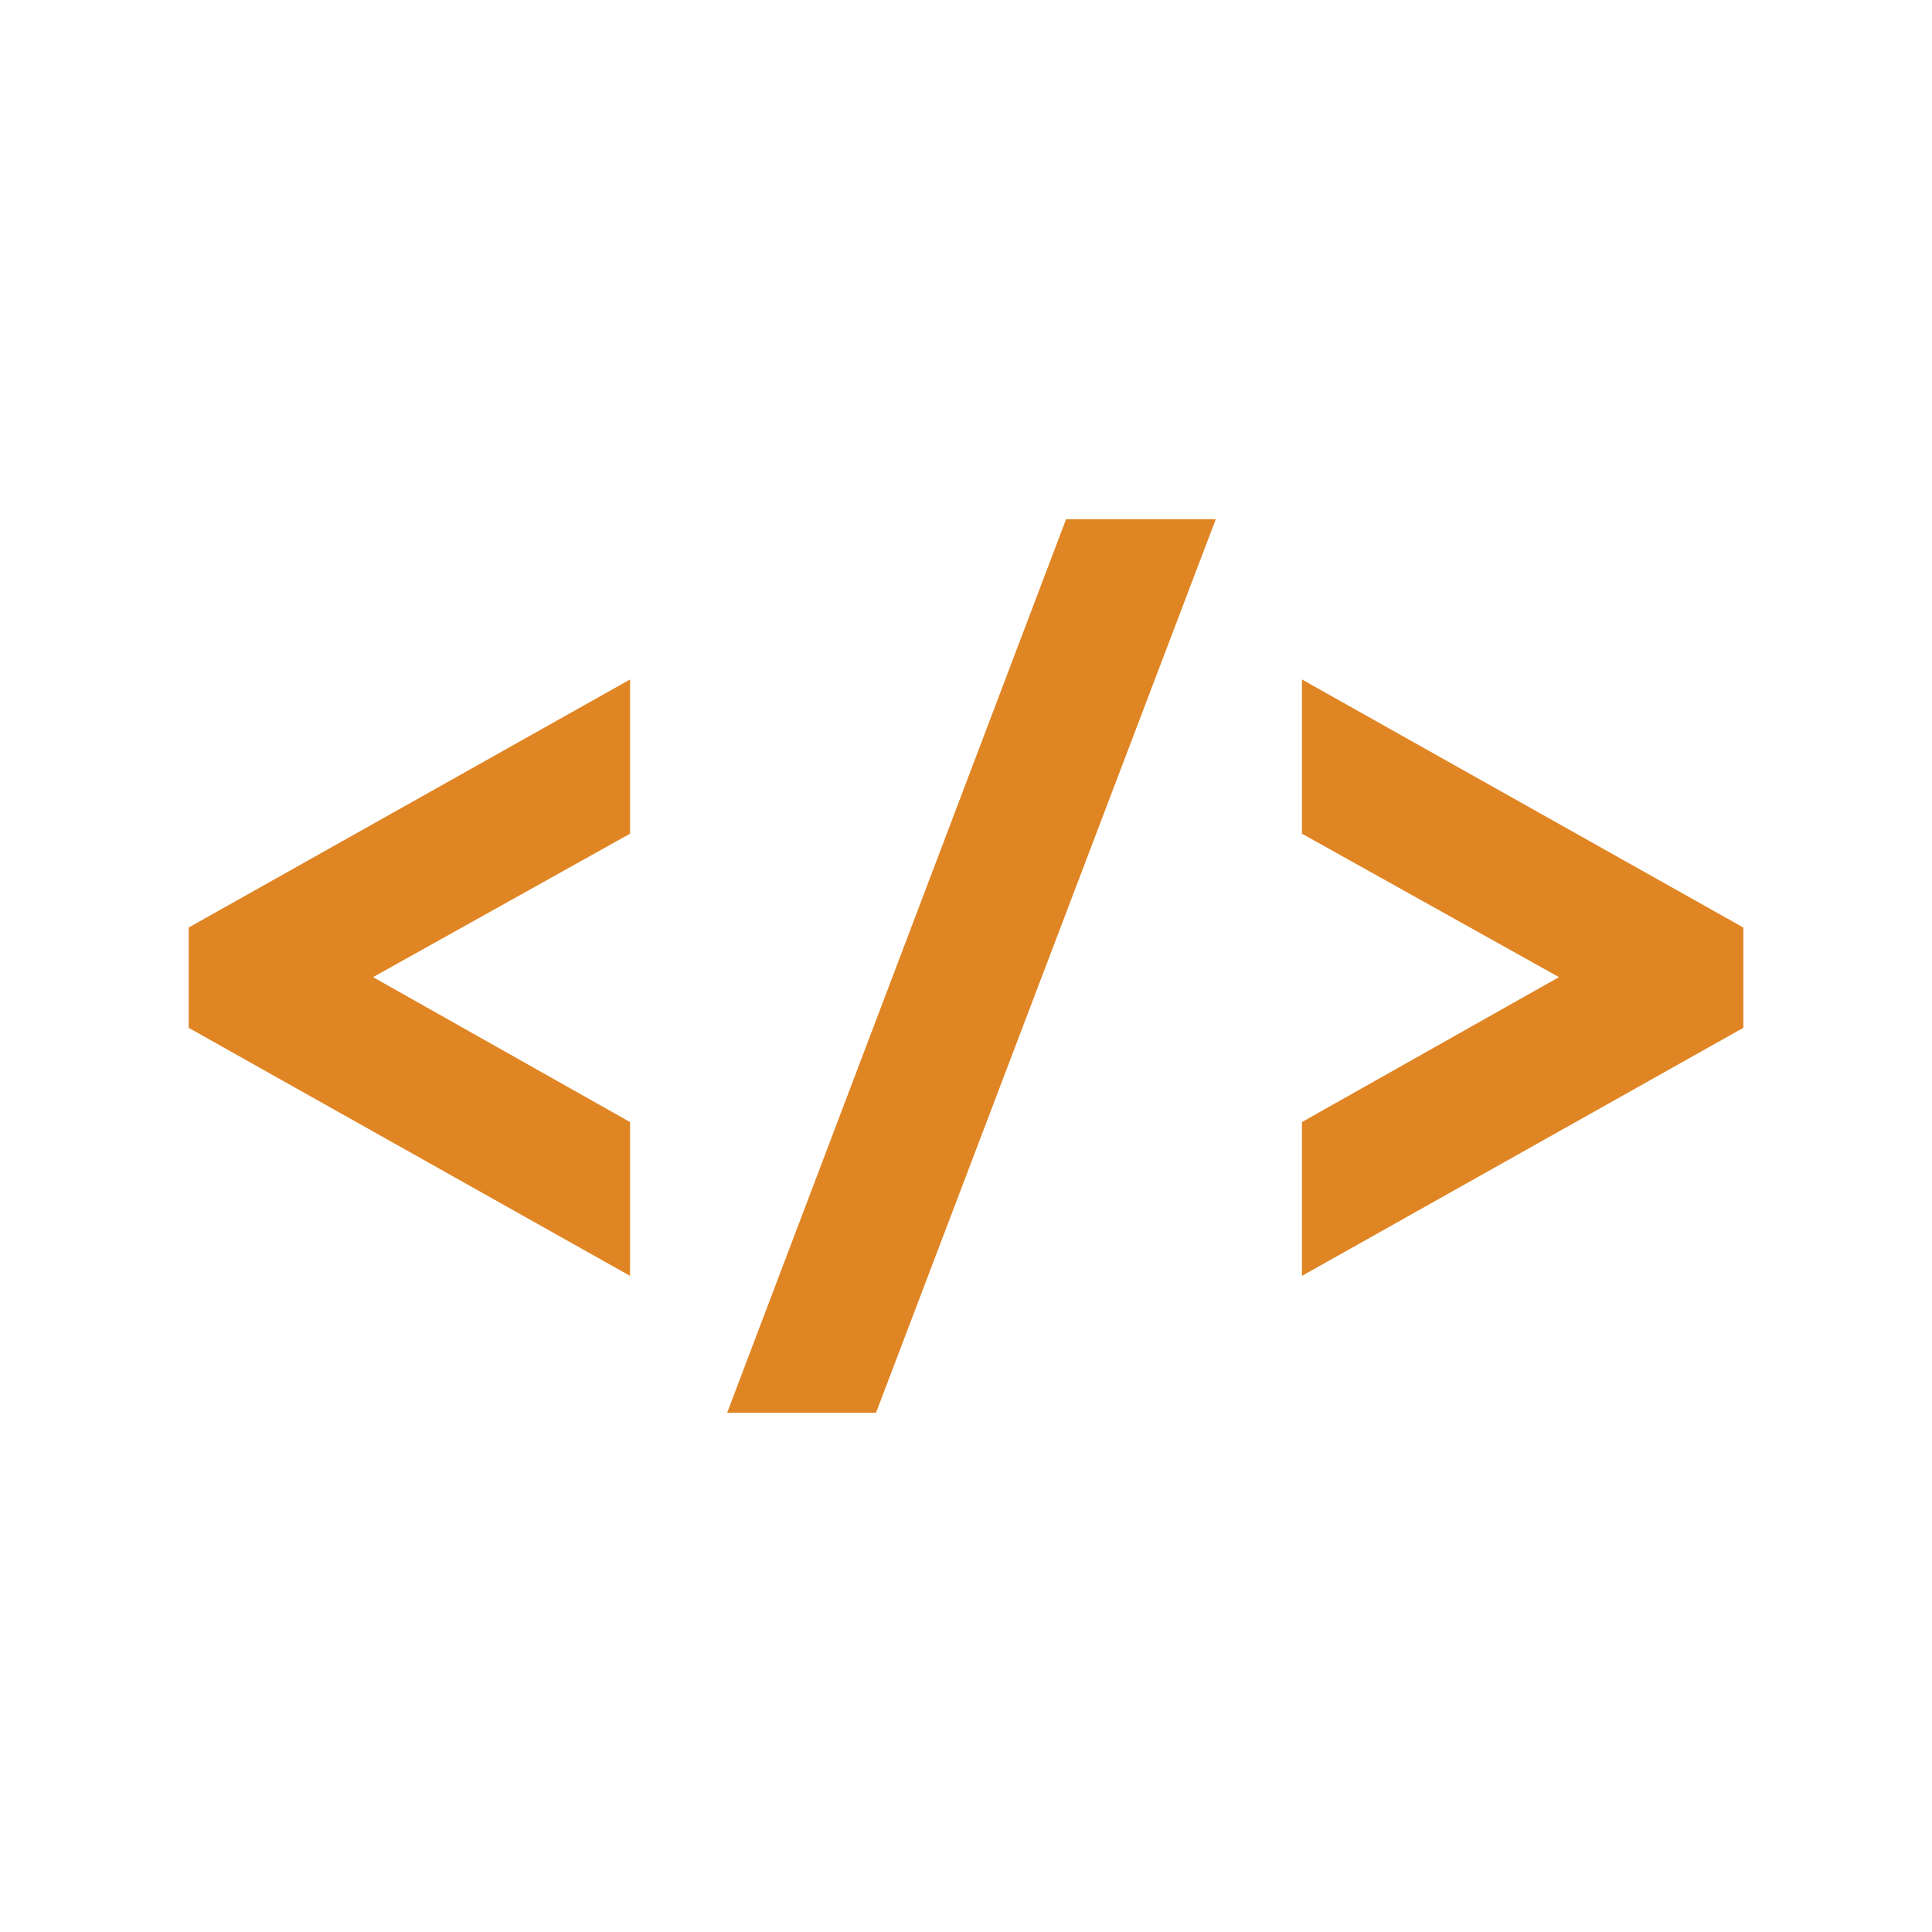
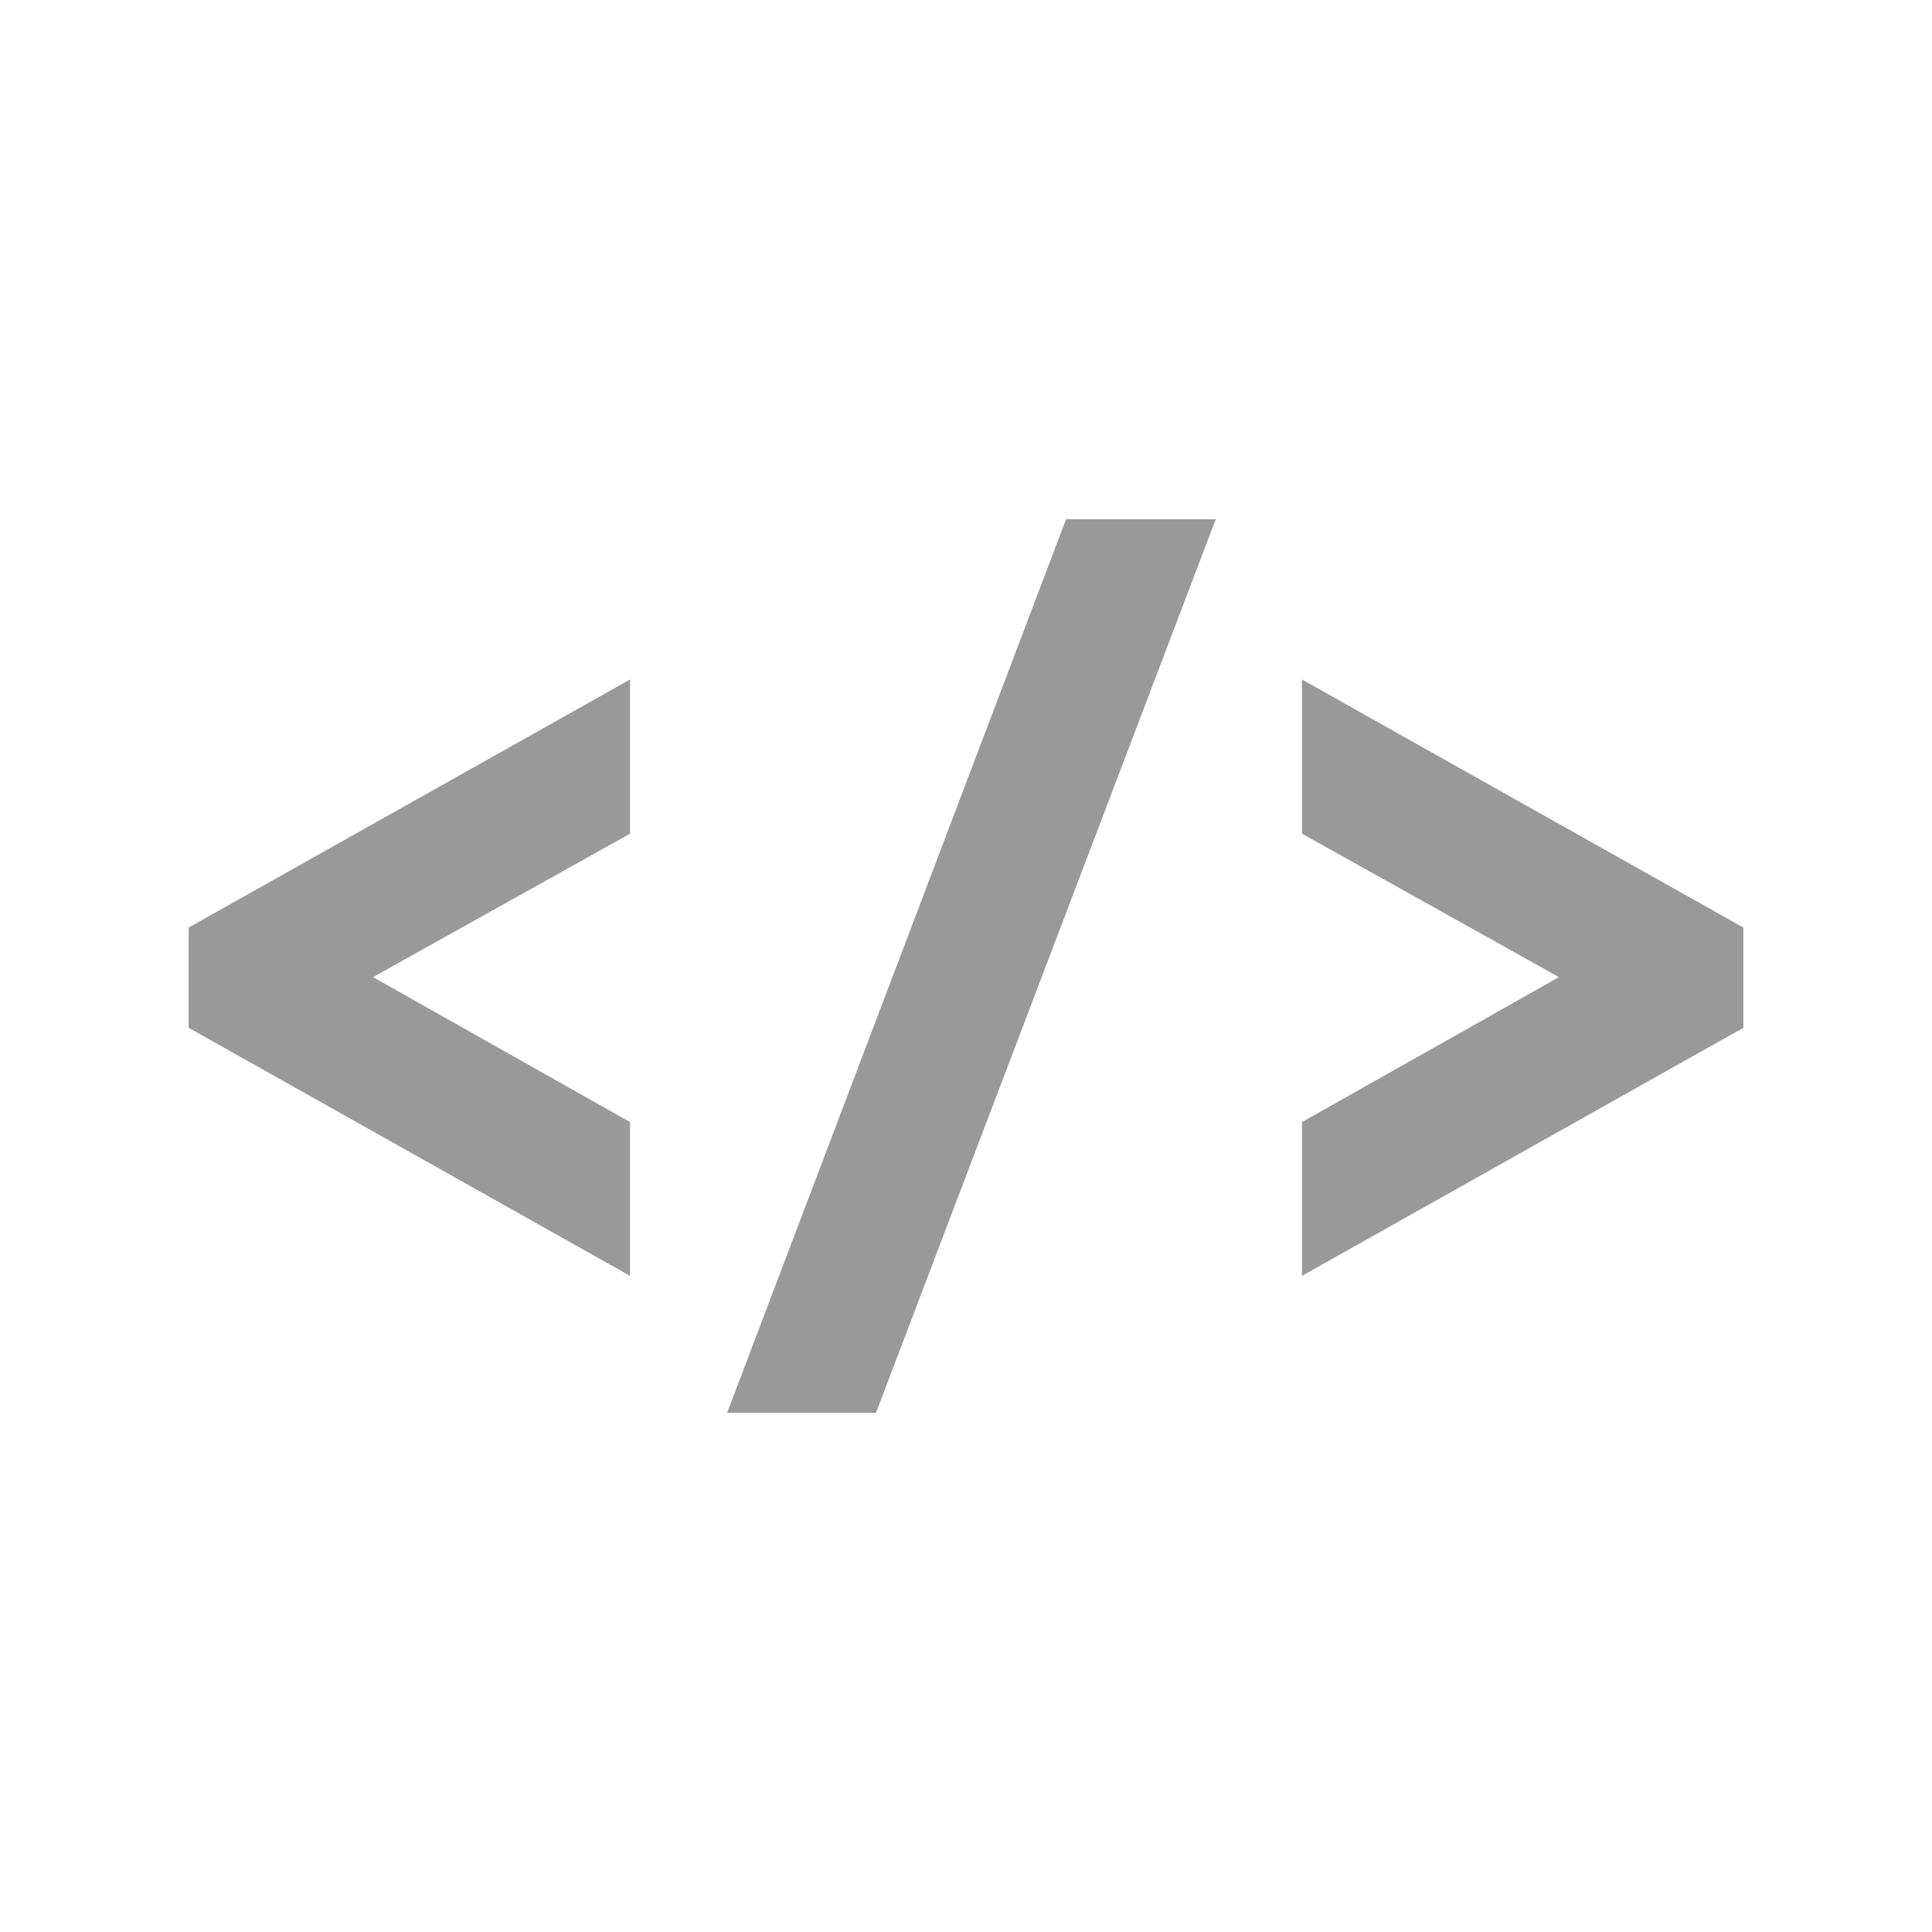
- <svg xmlns="http://www.w3.org/2000/svg" version="1.1" x="0px" y="0px" width="512px" height="512px" fill="#e08524" viewBox="0 0 512 512" enable-background="new 0 0 512 512" xml:space="preserve">
+ <svg xmlns="http://www.w3.org/2000/svg" version="1.1" x="0px" y="0px" width="512px" height="512px" fill="#999" viewBox="0 0 512 512" enable-background="new 0 0 512 512" xml:space="preserve">
  <path id="html-code-icon" d="M282.521,137.595h39.674l-90.048,236.811h-39.452L282.521,137.595z M462,272.385L345.031,338.12  v-40.762l68.109-38.409l-68.109-38.014v-40.867L462,245.805V272.385z M50,245.805l116.97-65.736v40.867L98.86,258.949l68.109,38.409  v40.762L50,272.385V245.805z" />
</svg>
